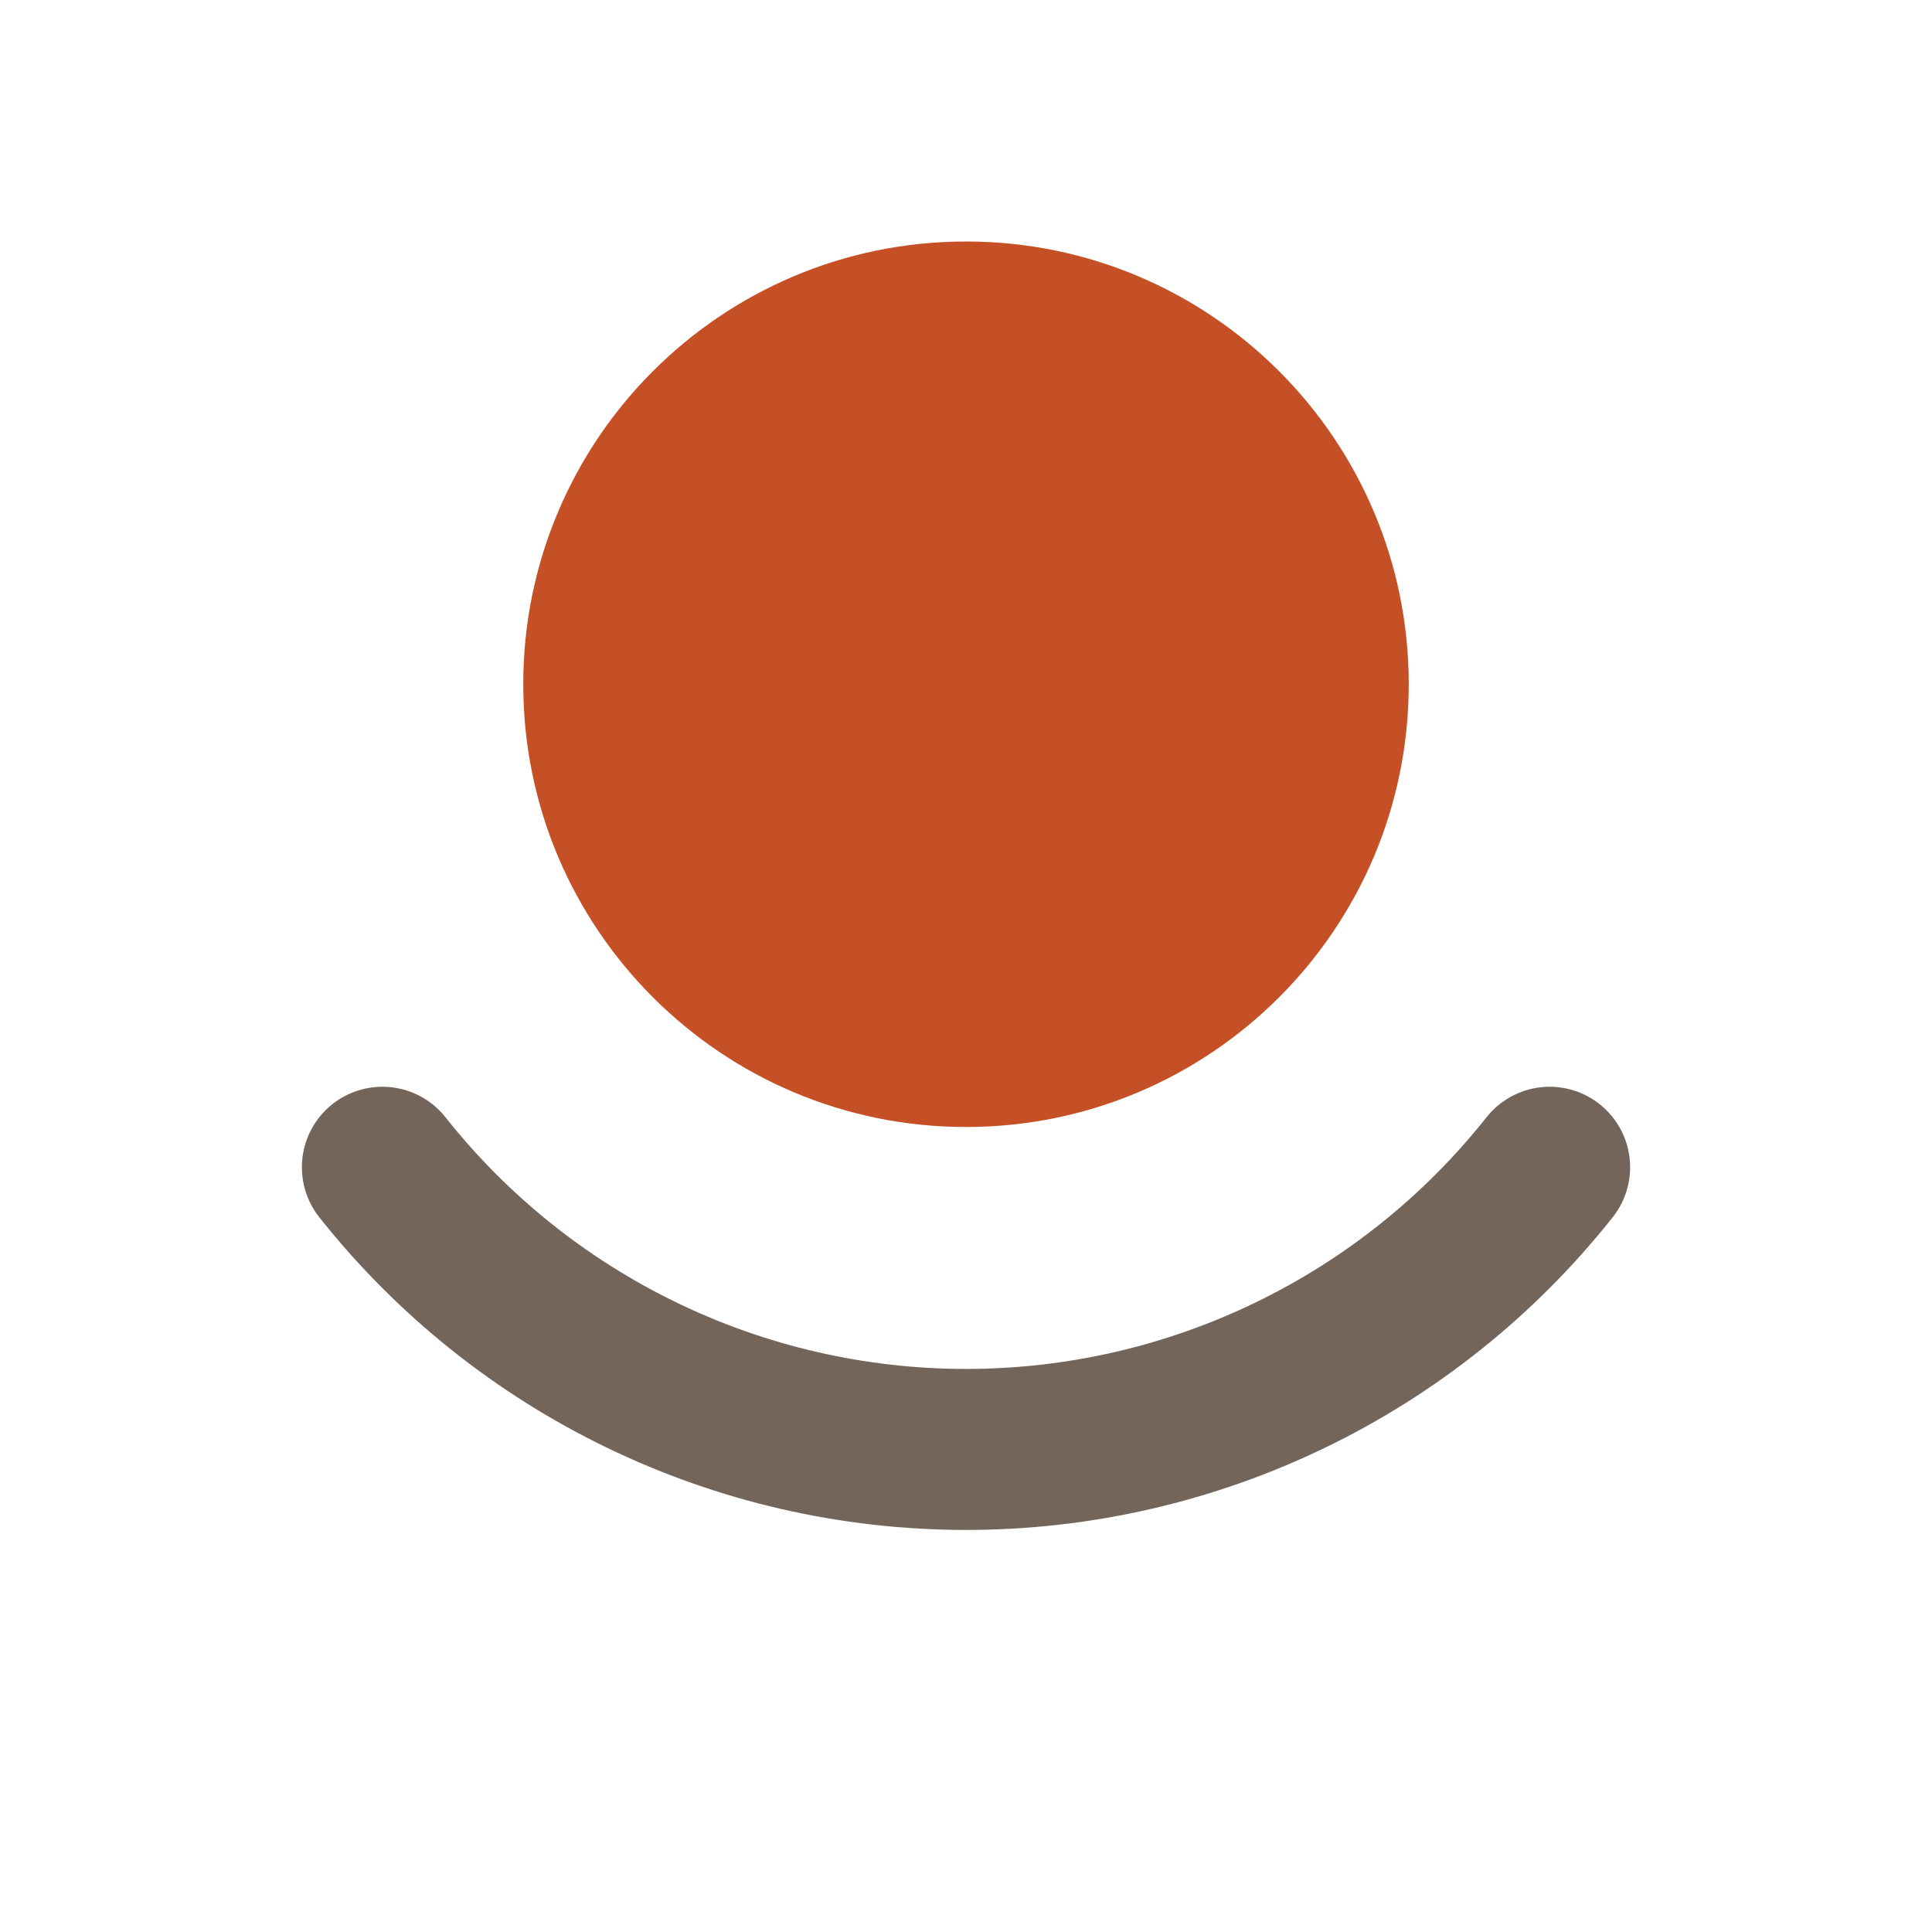
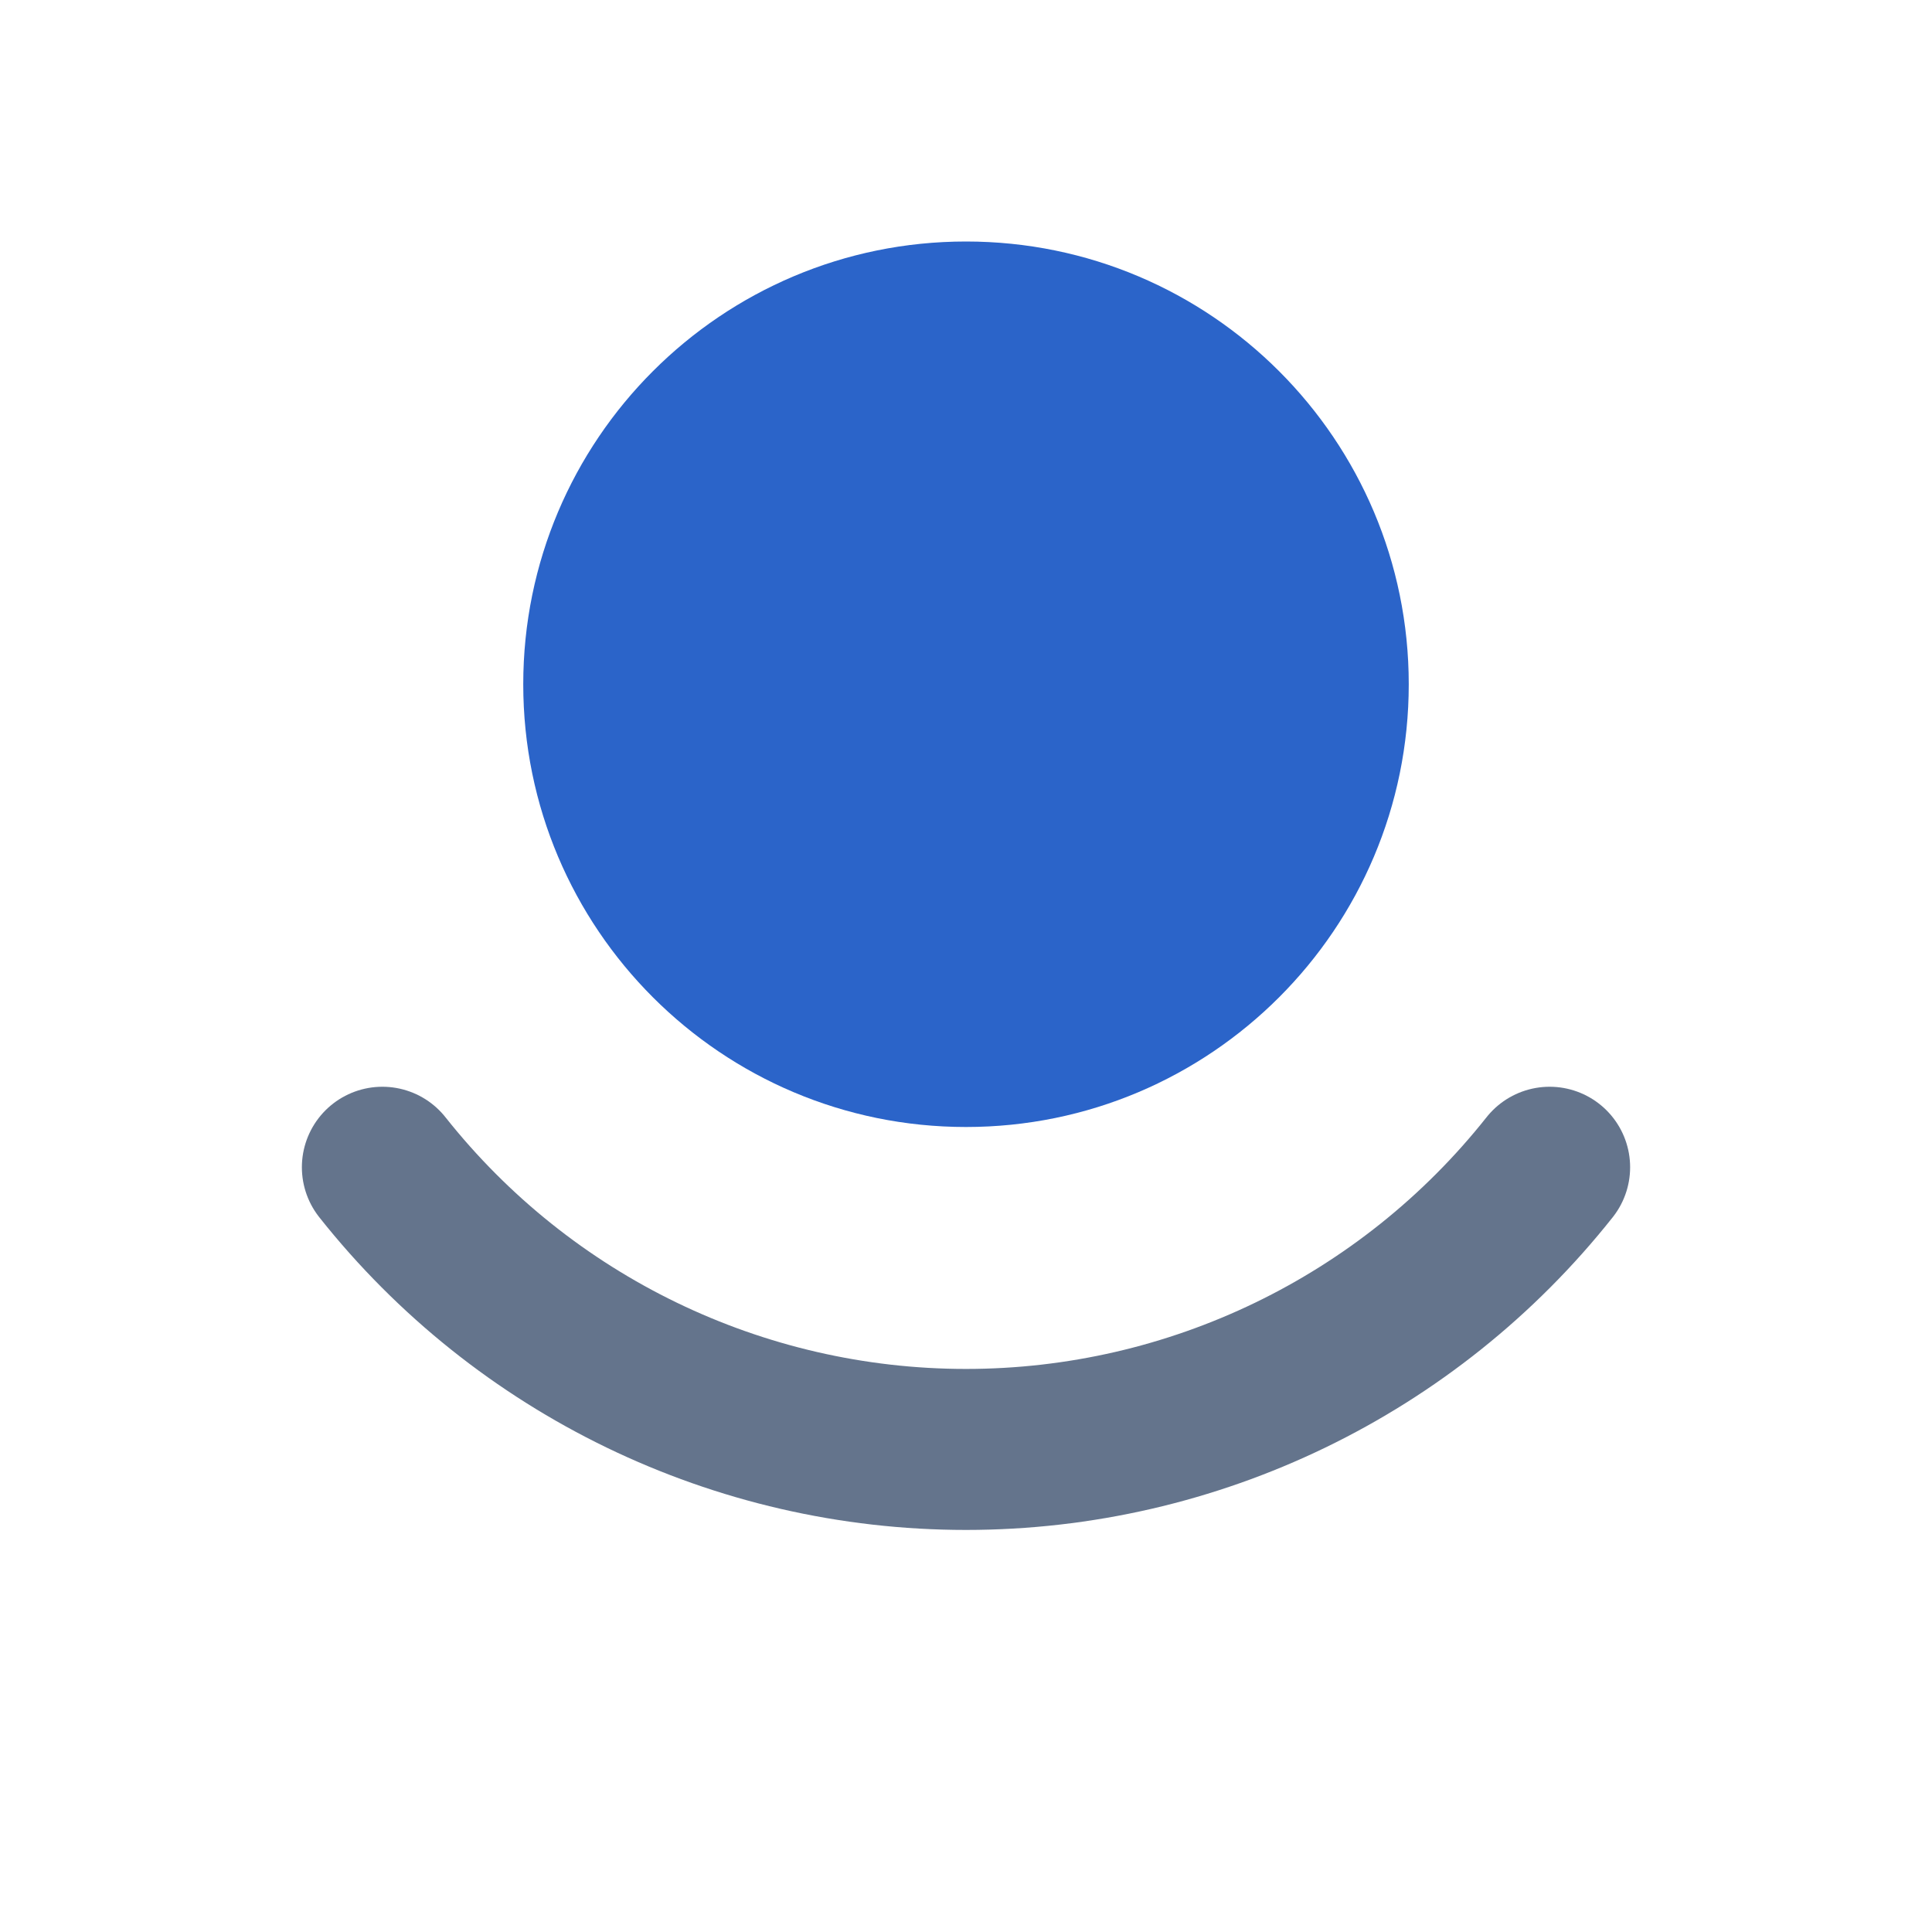
<svg xmlns="http://www.w3.org/2000/svg" viewBox="0 0 48 48">
-   <circle cx="24" cy="17" r="11" fill="#c55026" />
-   <path d="M9.5 29 A18.5 18.5 0 0 0 38.5 29" fill="none" stroke="#74655a" stroke-width="4" stroke-linecap="round" />
+   <circle cx="24" cy="17" r="11" fill="#2b64c9" />
+   <path d="M9.5 29 A18.5 18.5 0 0 0 38.5 29" fill="none" stroke="#64748c" stroke-width="4" stroke-linecap="round" />
</svg>
